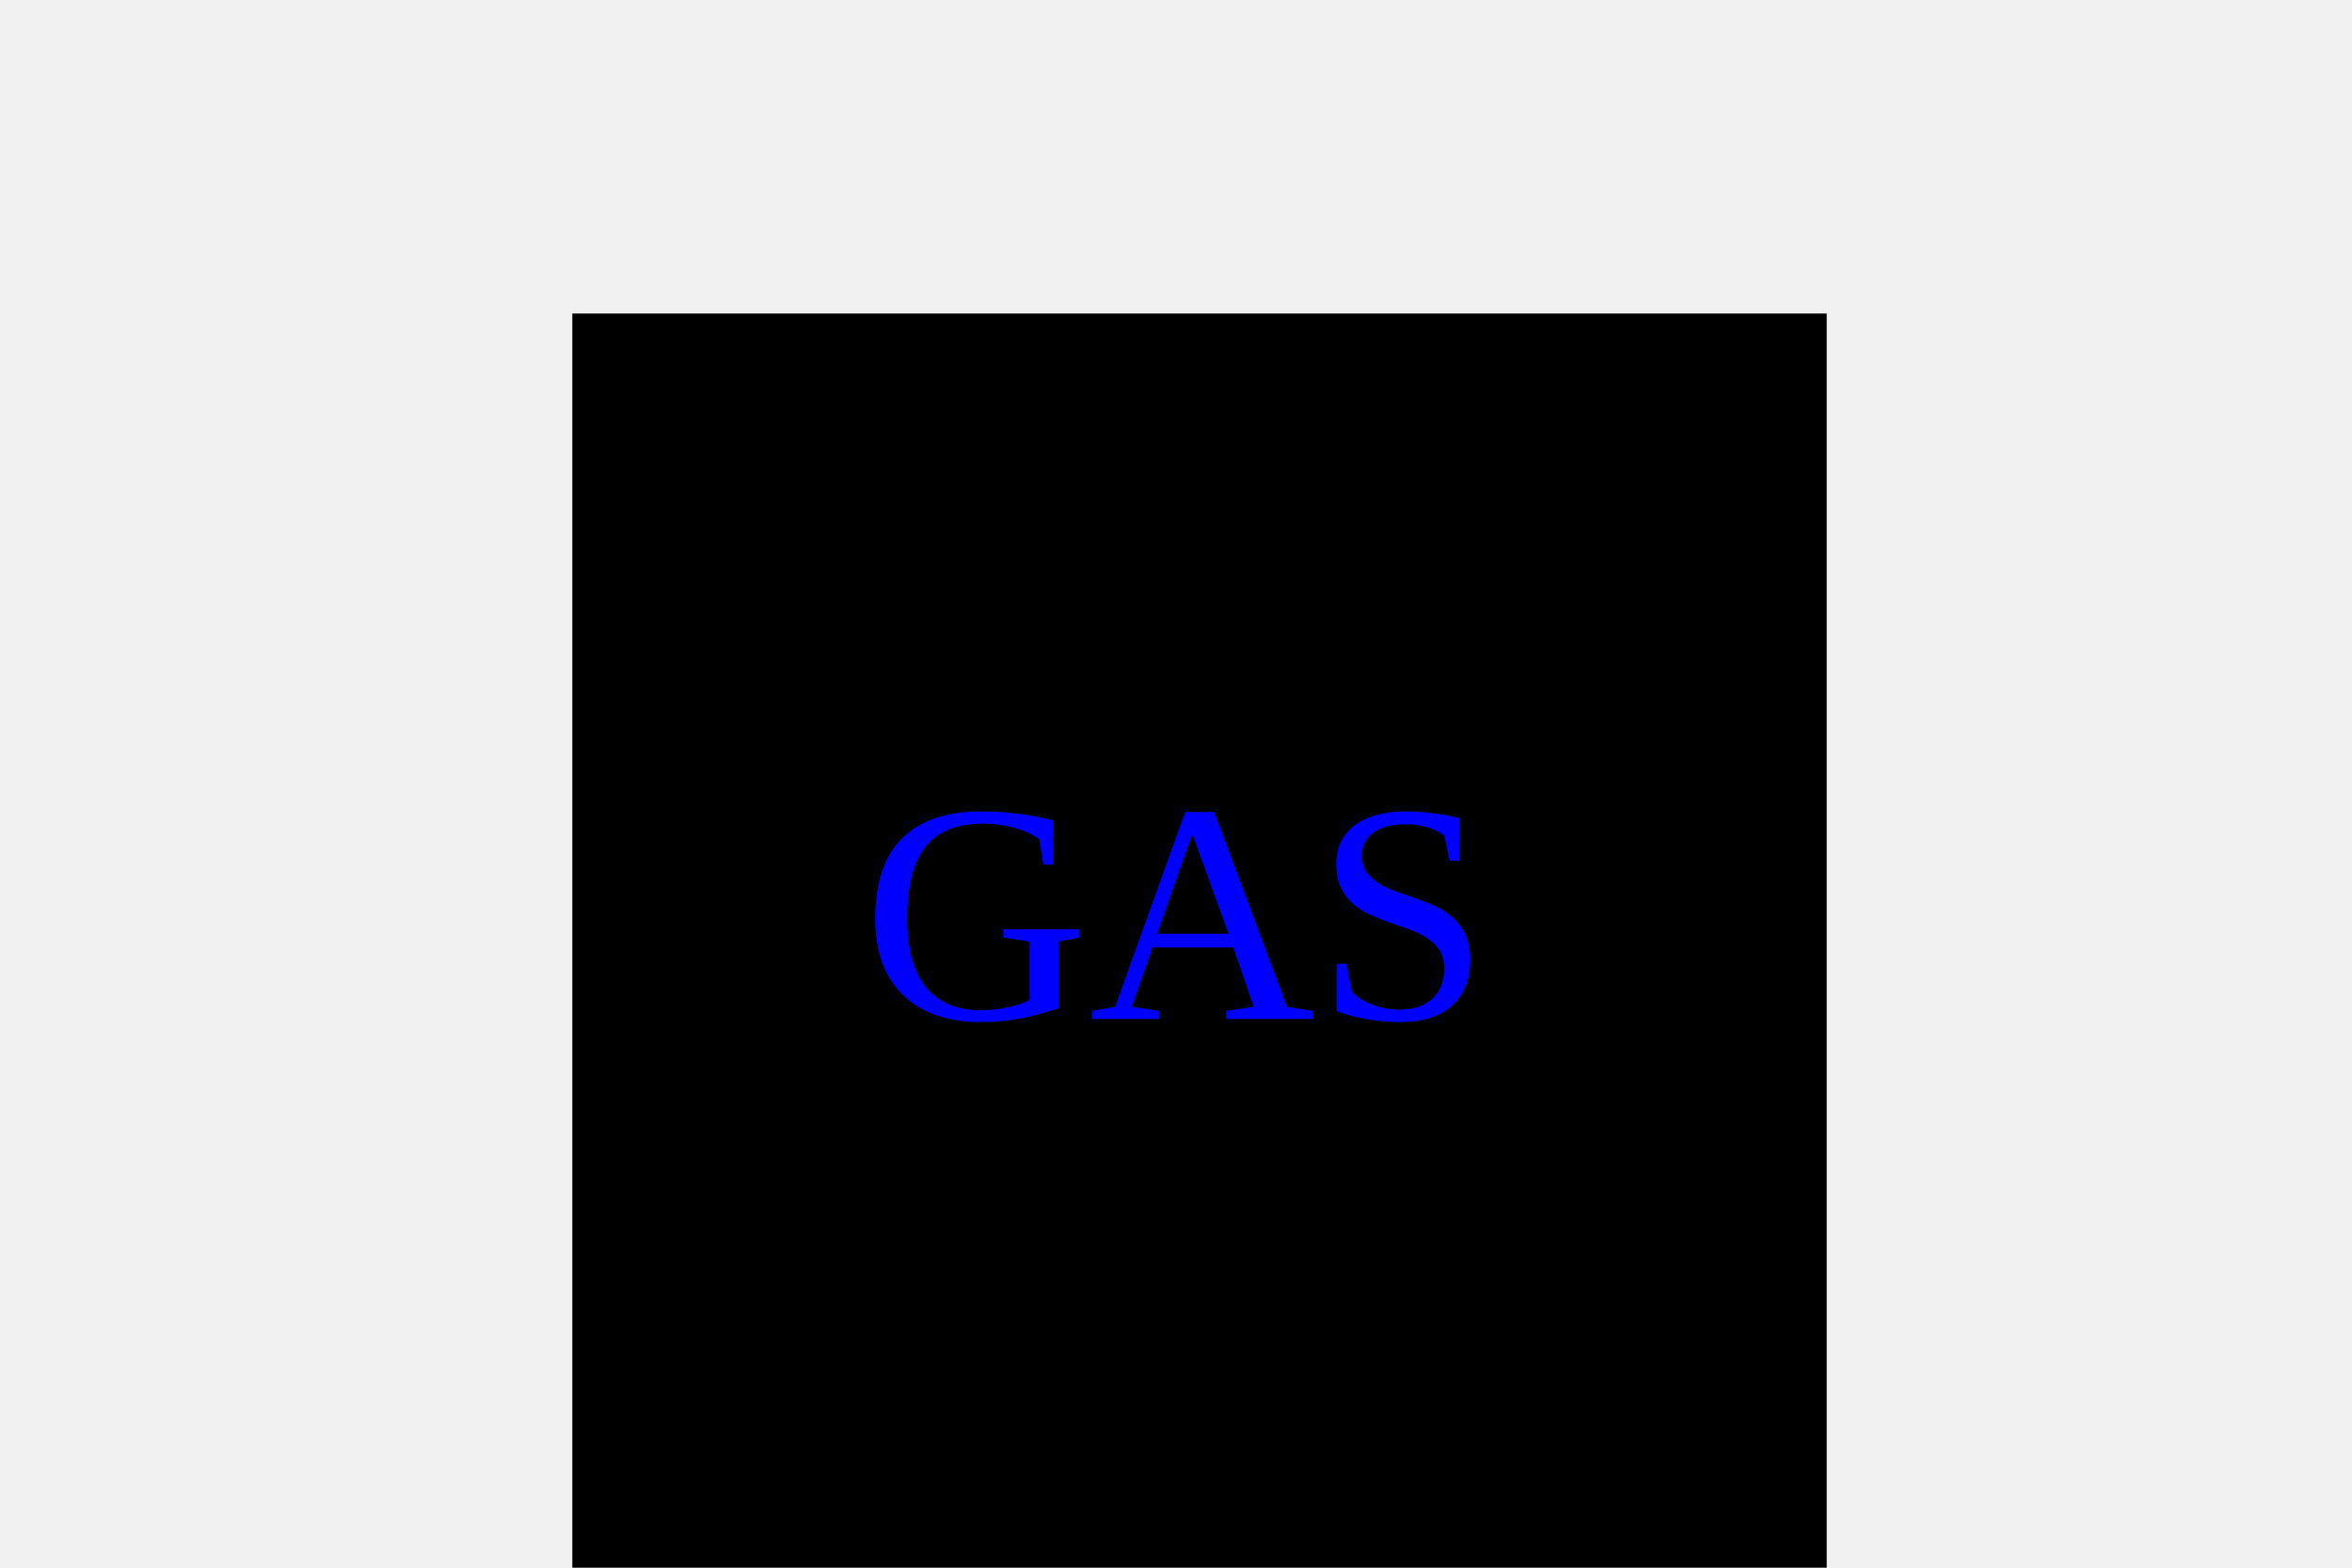
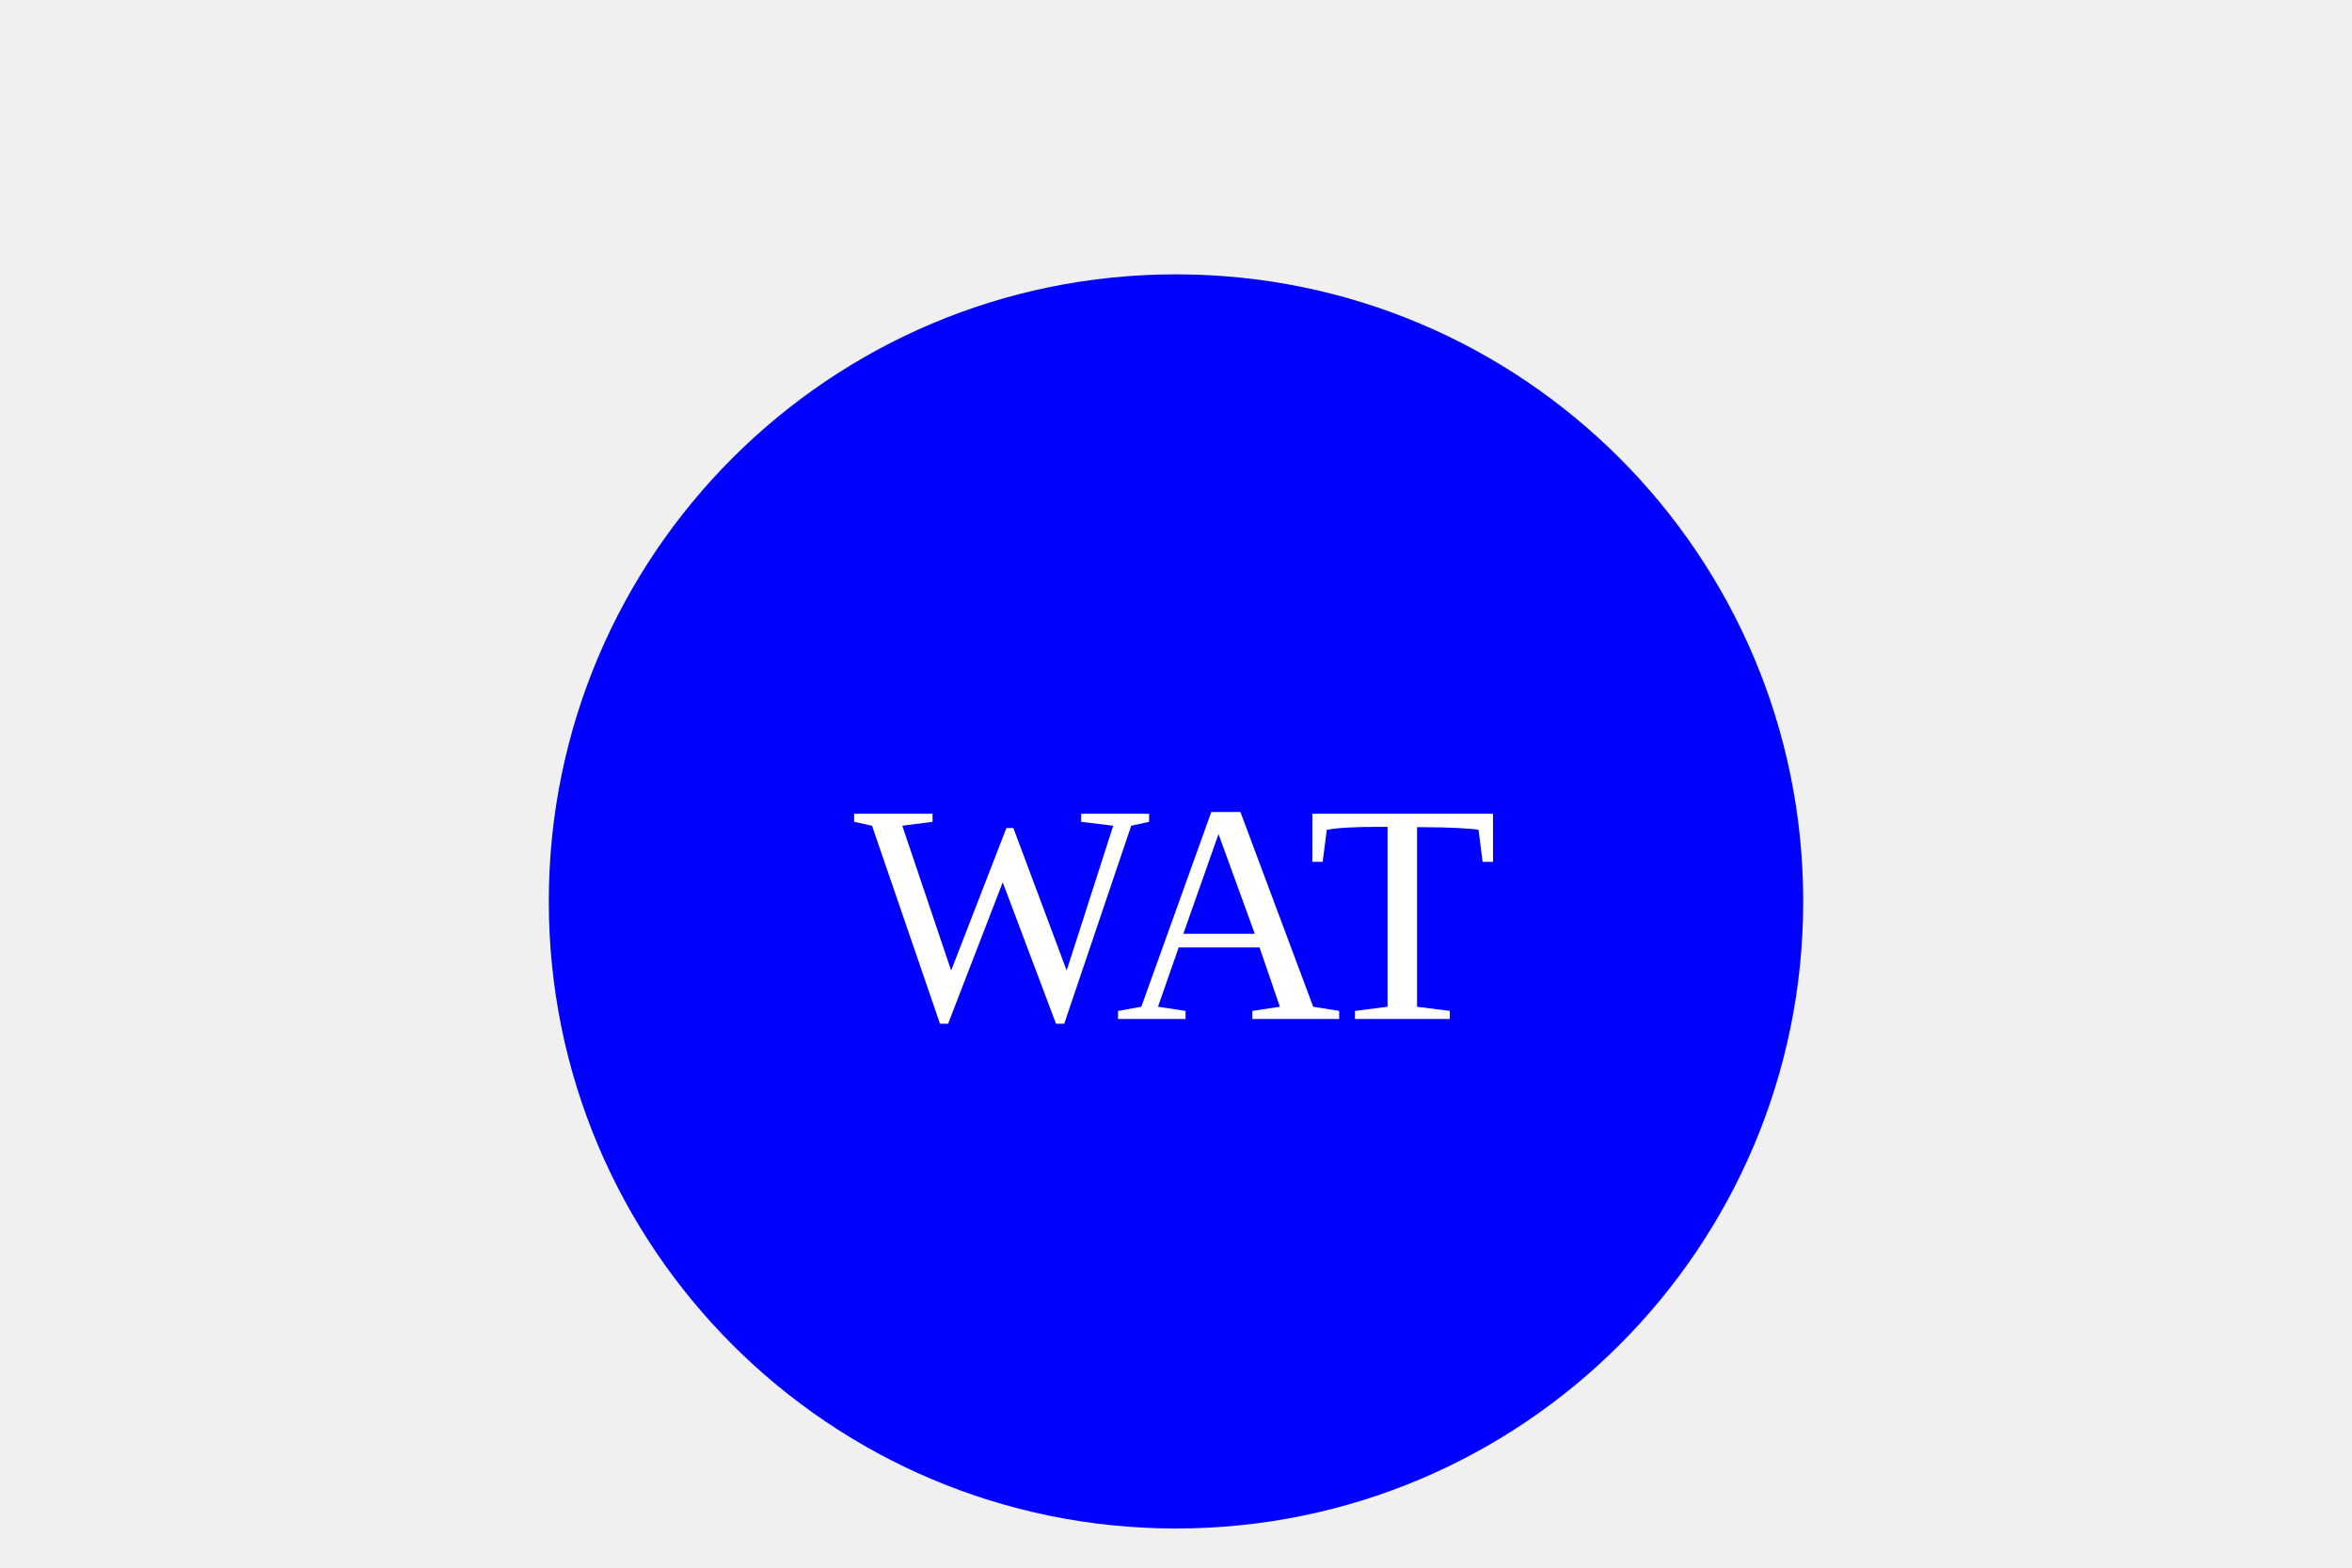
<svg xmlns="http://www.w3.org/2000/svg" version="1.0" width="300" height="200">
-   <g>Square<rect x="73" y="40" width="160" height="160" fill="undefined" />
-     <text x="150" y="130" text-anchor="middle" font-size="40" fill="blue">GAS</text>
+   <g>Circle<circle cx="150" cy="115" r="80" fill="blue" />
+     <text x="150" y="130" text-anchor="middle" font-size="40" fill="white">WAT</text>
  </g>
</svg>
